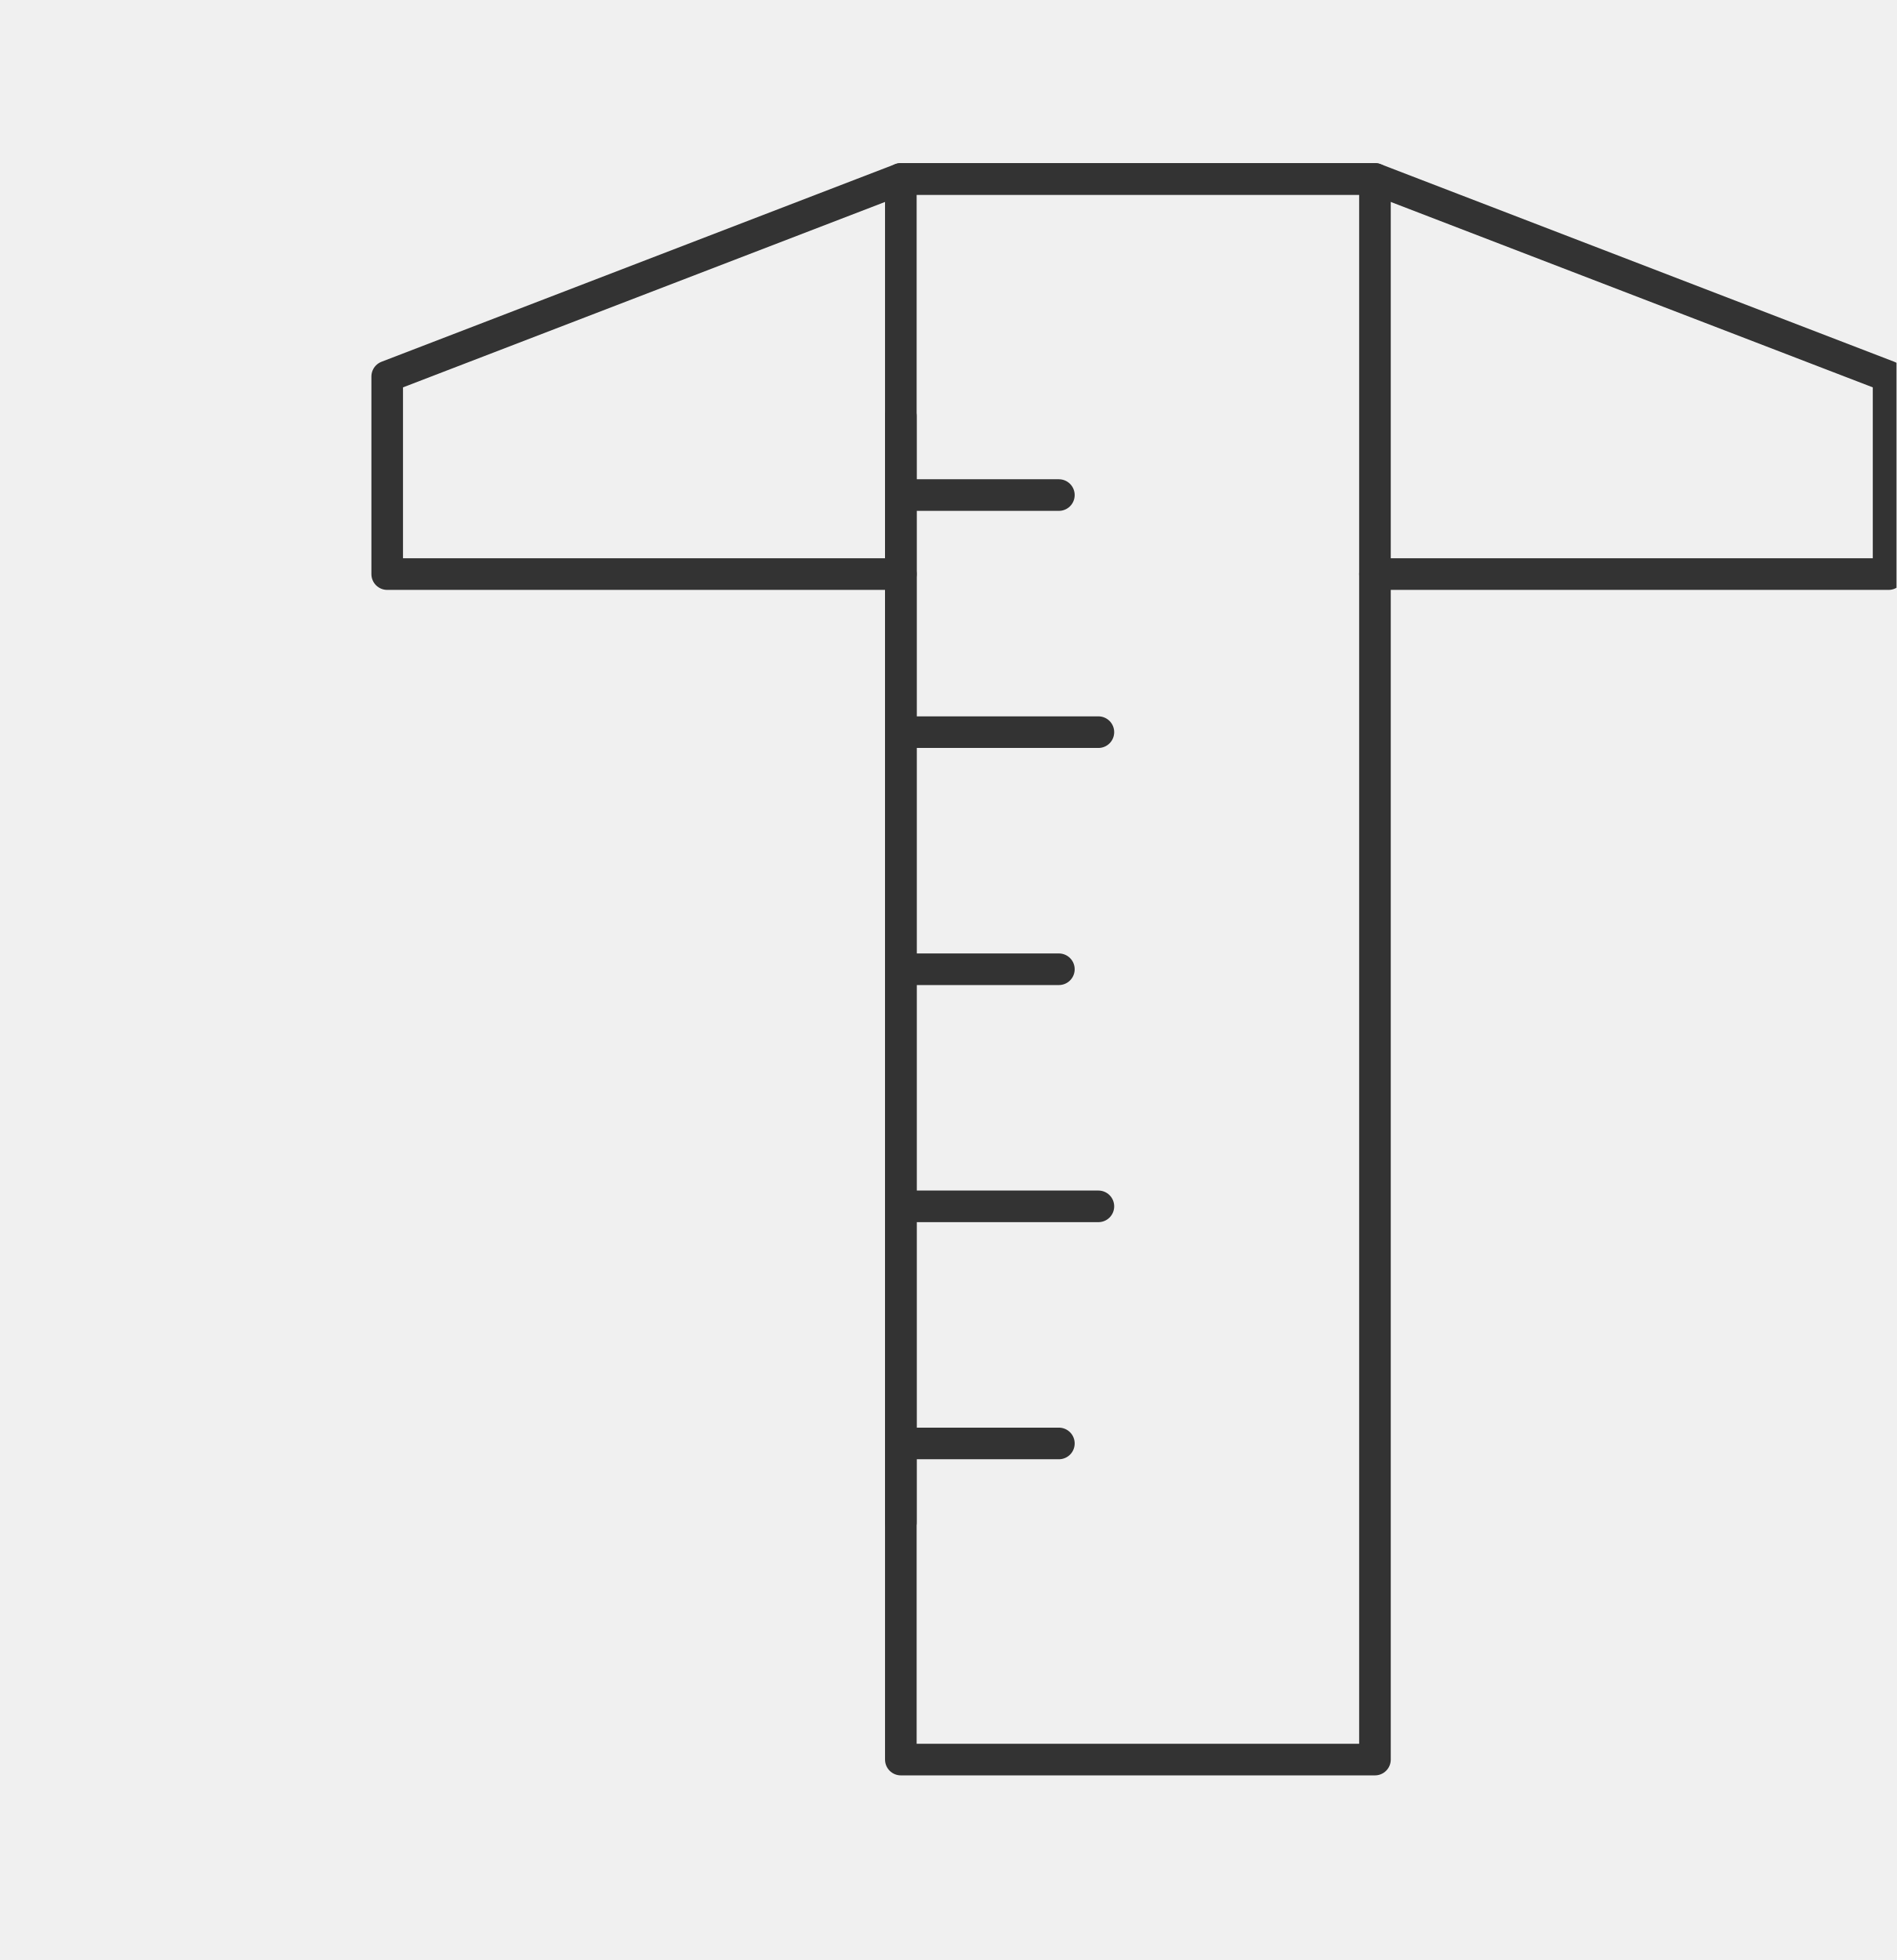
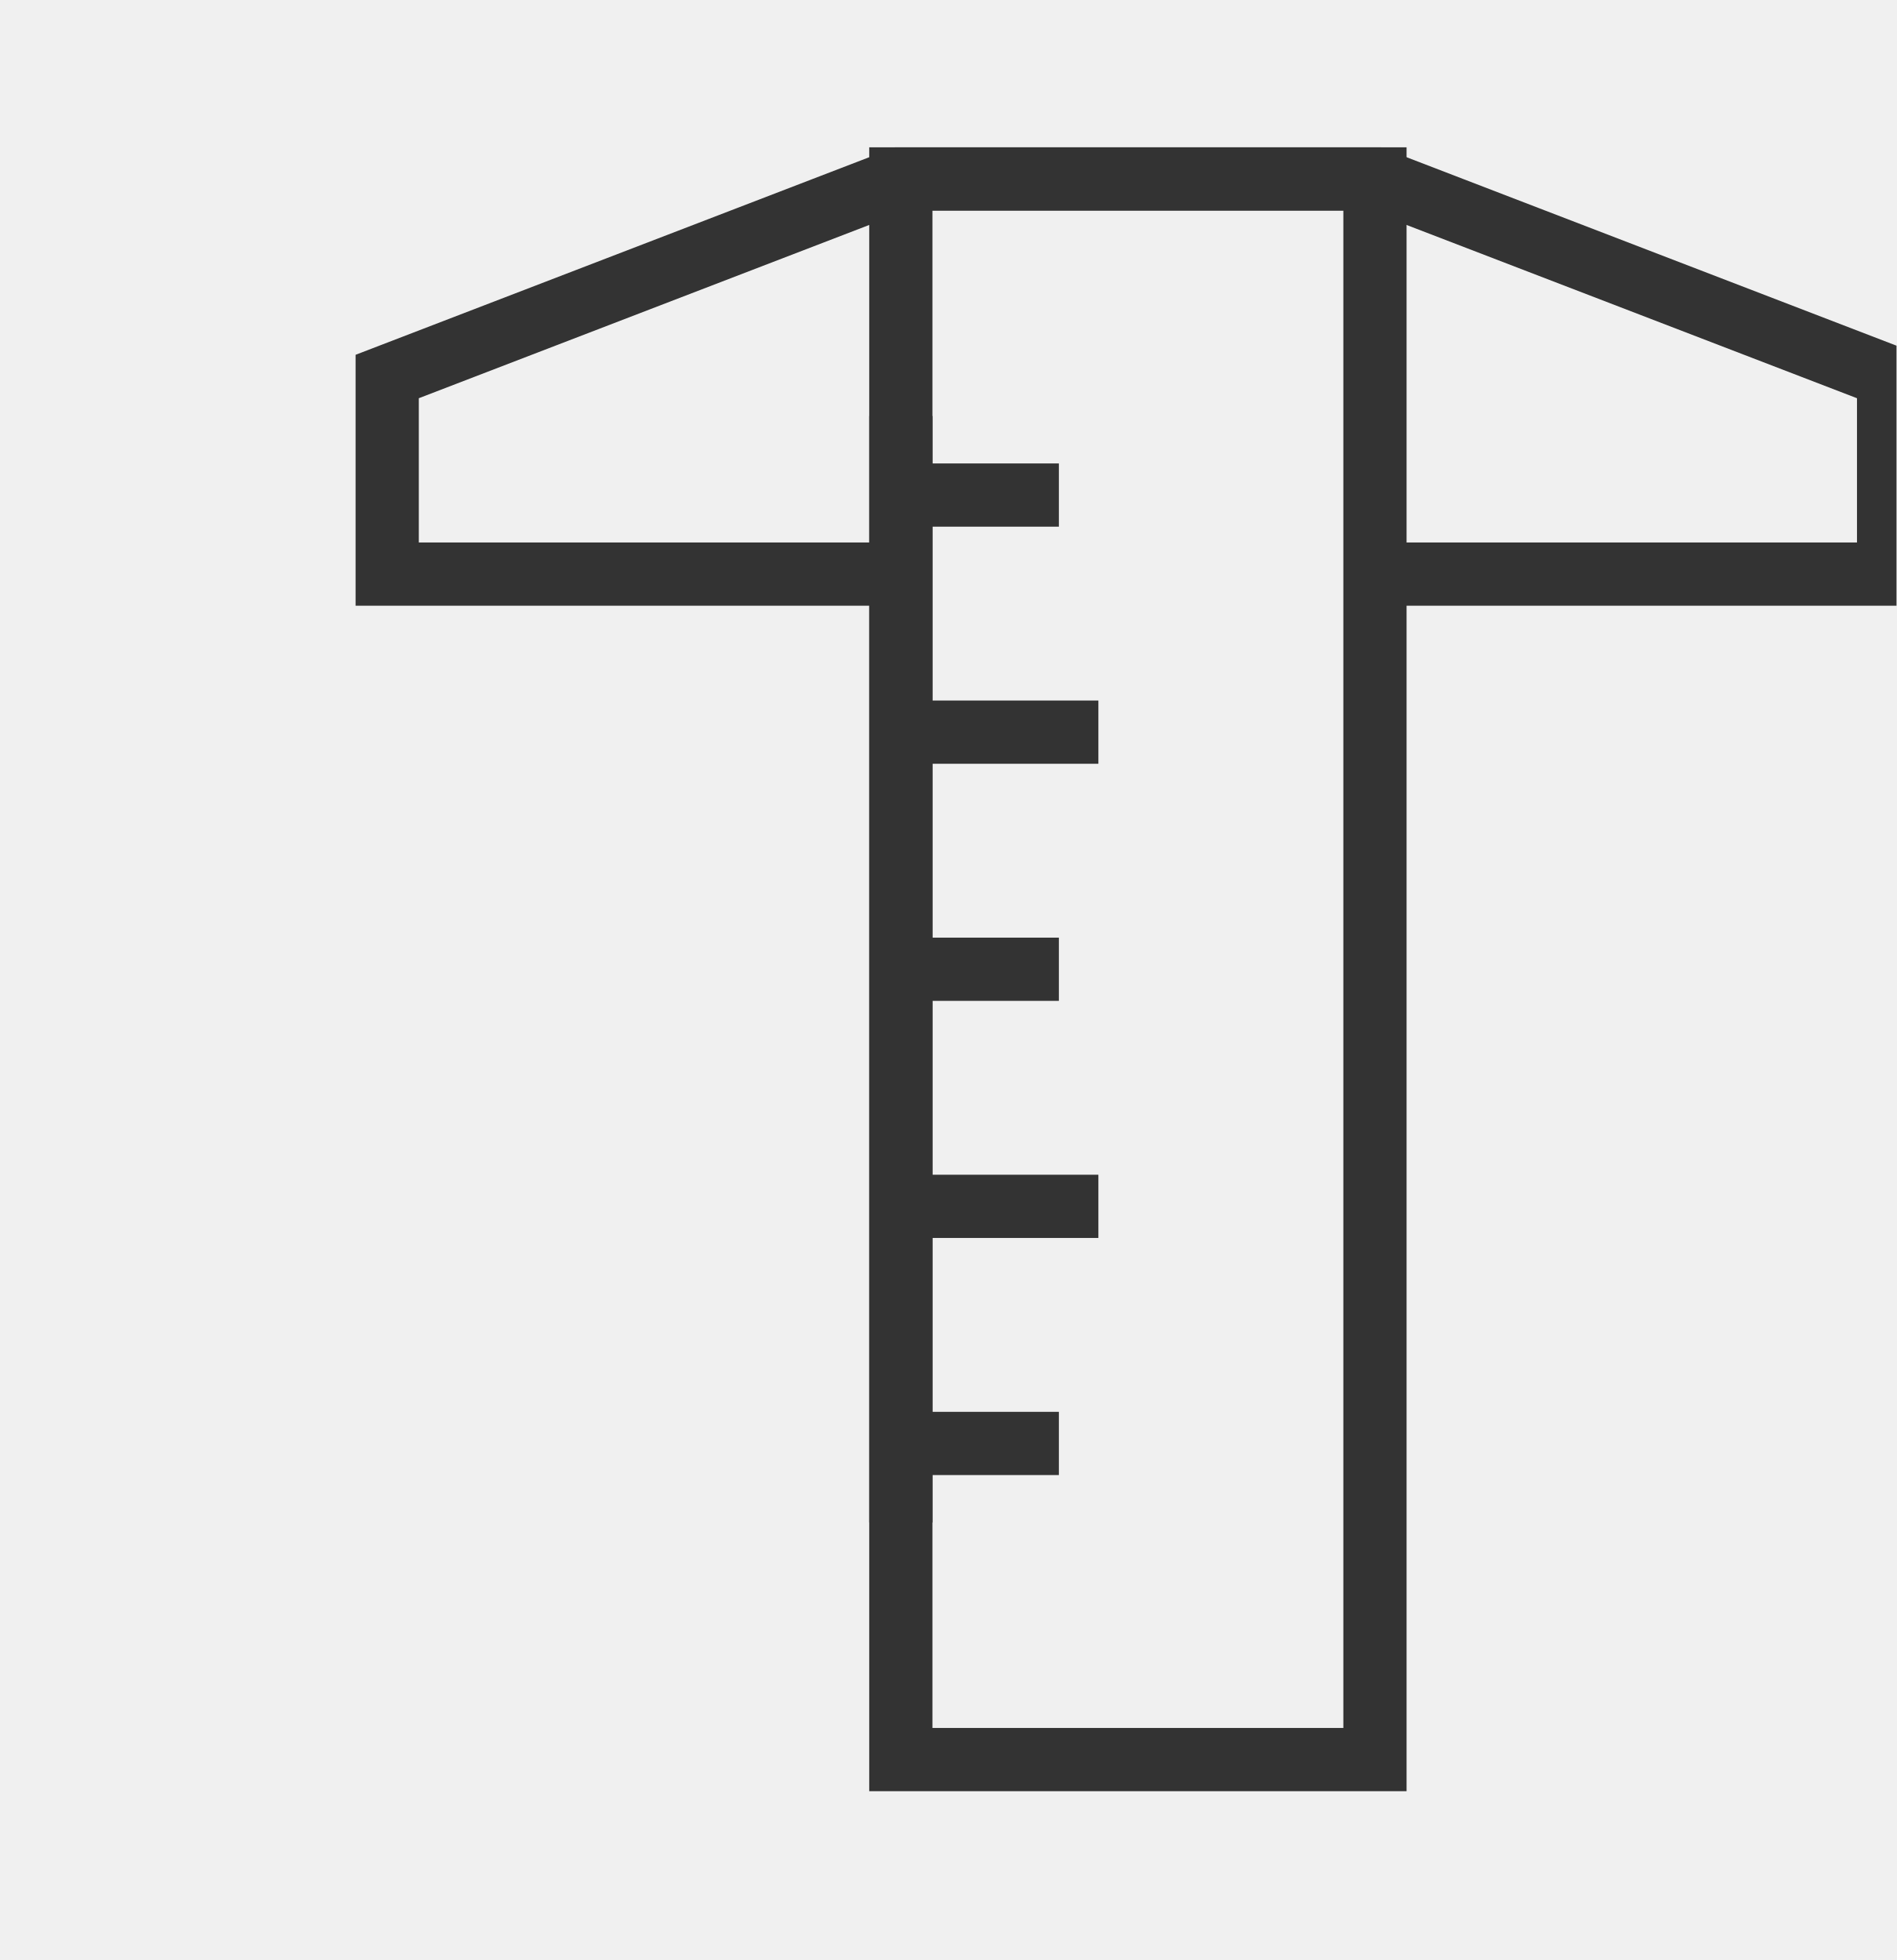
<svg xmlns="http://www.w3.org/2000/svg" width="30" height="31" viewBox="0 0 30 31" fill="none">
  <g id="icon-park-outline:scale-one" clip-path="url(#clip0_1022_623)">
    <g id="Group">
-       <path id="Vector" d="M14.25 9.08H6.125V5.955L14.25 2.83H21.75L29.875 5.955V9.08H21.75" stroke="#333333" stroke-width="0.5" stroke-linecap="round" stroke-linejoin="round" />
-       <path id="Vector_2" d="M14.25 2.83H21.75V27.83H14.25V2.83Z" stroke="#333333" stroke-width="0.5" stroke-linejoin="round" />
-       <path id="Vector_3" d="M14.25 7.83H16.75M14.25 19.08H17.375M14.25 11.58H17.375M14.25 15.33H16.75M14.25 22.83H16.75M14.25 6.58V24.08" stroke="#333333" stroke-width="0.5" stroke-linecap="round" stroke-linejoin="round" />
+       <path id="Vector" d="M14.25 9.08H6.125V5.955L14.25 2.83H21.75L29.875 5.955V9.08H21.75" stroke="#333333" strokeWidth="0.5" strokeLinecap="round" strokeLinejoin="round" />
+       <path id="Vector_2" d="M14.25 2.83H21.75V27.83H14.25V2.83Z" stroke="#333333" strokeWidth="0.5" strokeLinejoin="round" />
+       <path id="Vector_3" d="M14.25 7.83H16.75M14.25 19.08H17.375M14.25 11.58H17.375M14.25 15.33H16.75M14.25 22.83H16.75M14.25 6.58V24.08" stroke="#333333" strokeWidth="0.5" strokeLinecap="round" strokeLinejoin="round" />
    </g>
  </g>
  <defs>
    <clipPath id="clip0_1022_623">
      <rect width="30" height="30" fill="white" transform="translate(0 0.329956)" />
    </clipPath>
  </defs>
</svg>
